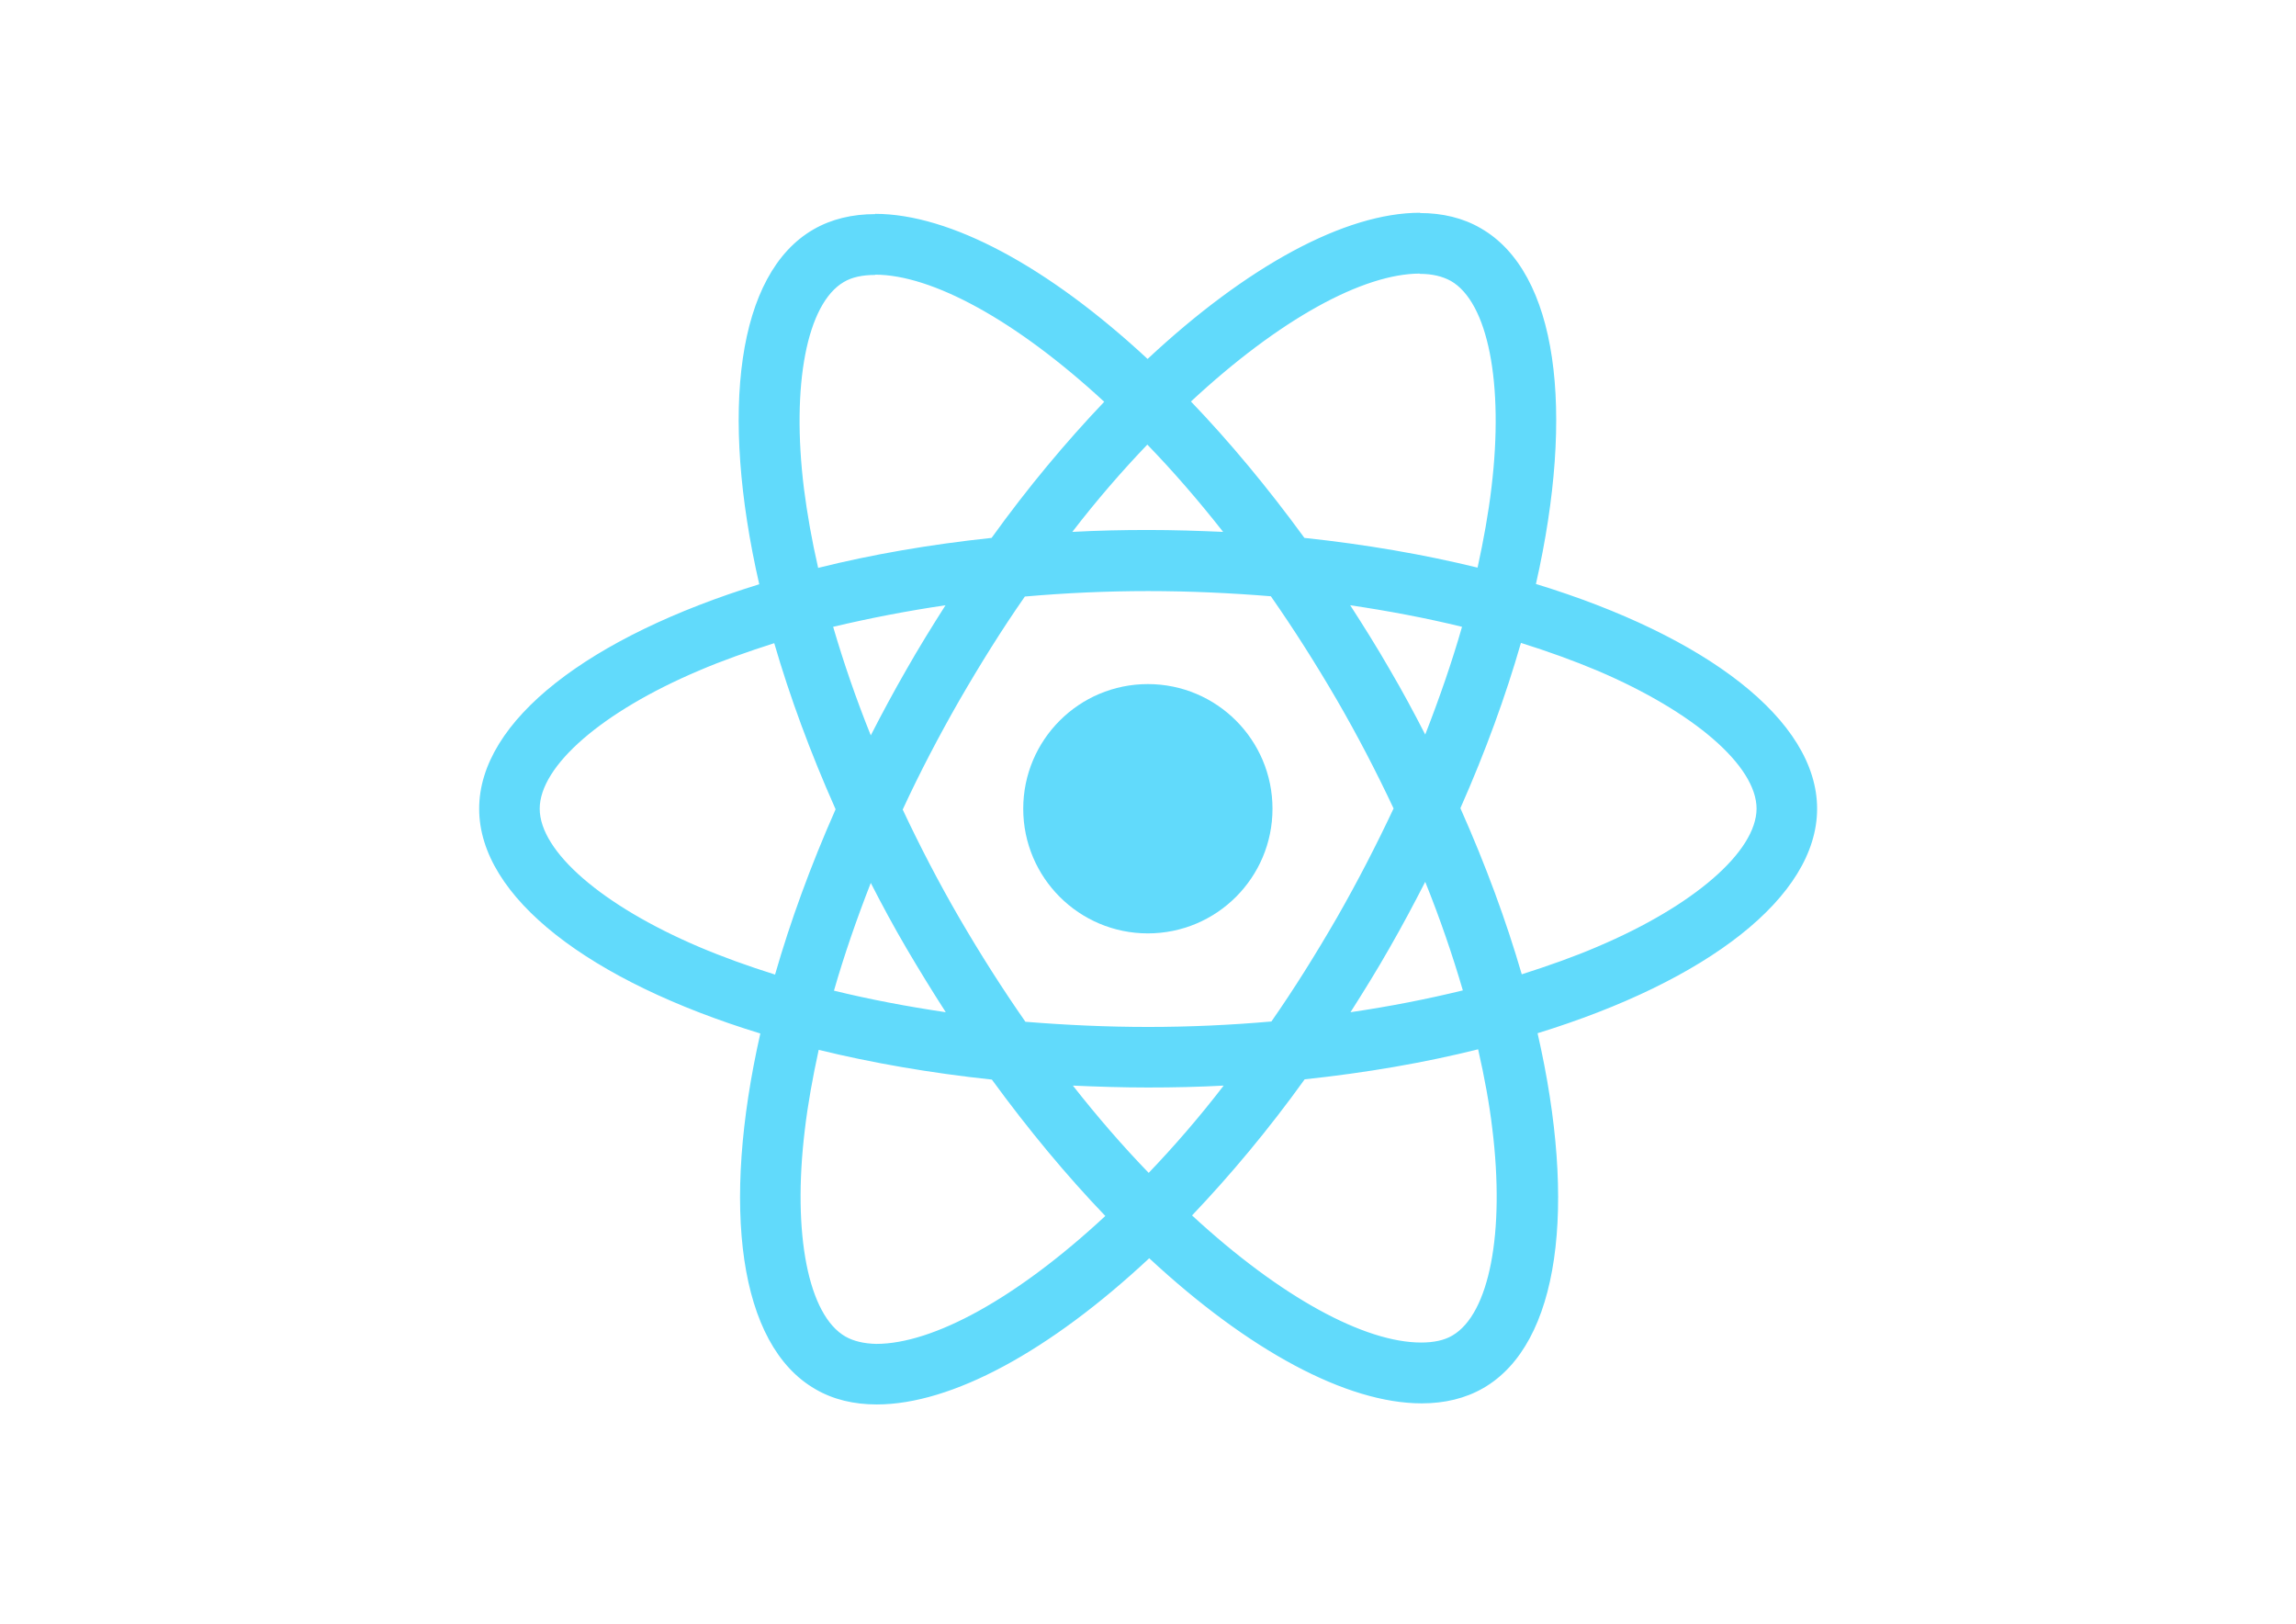
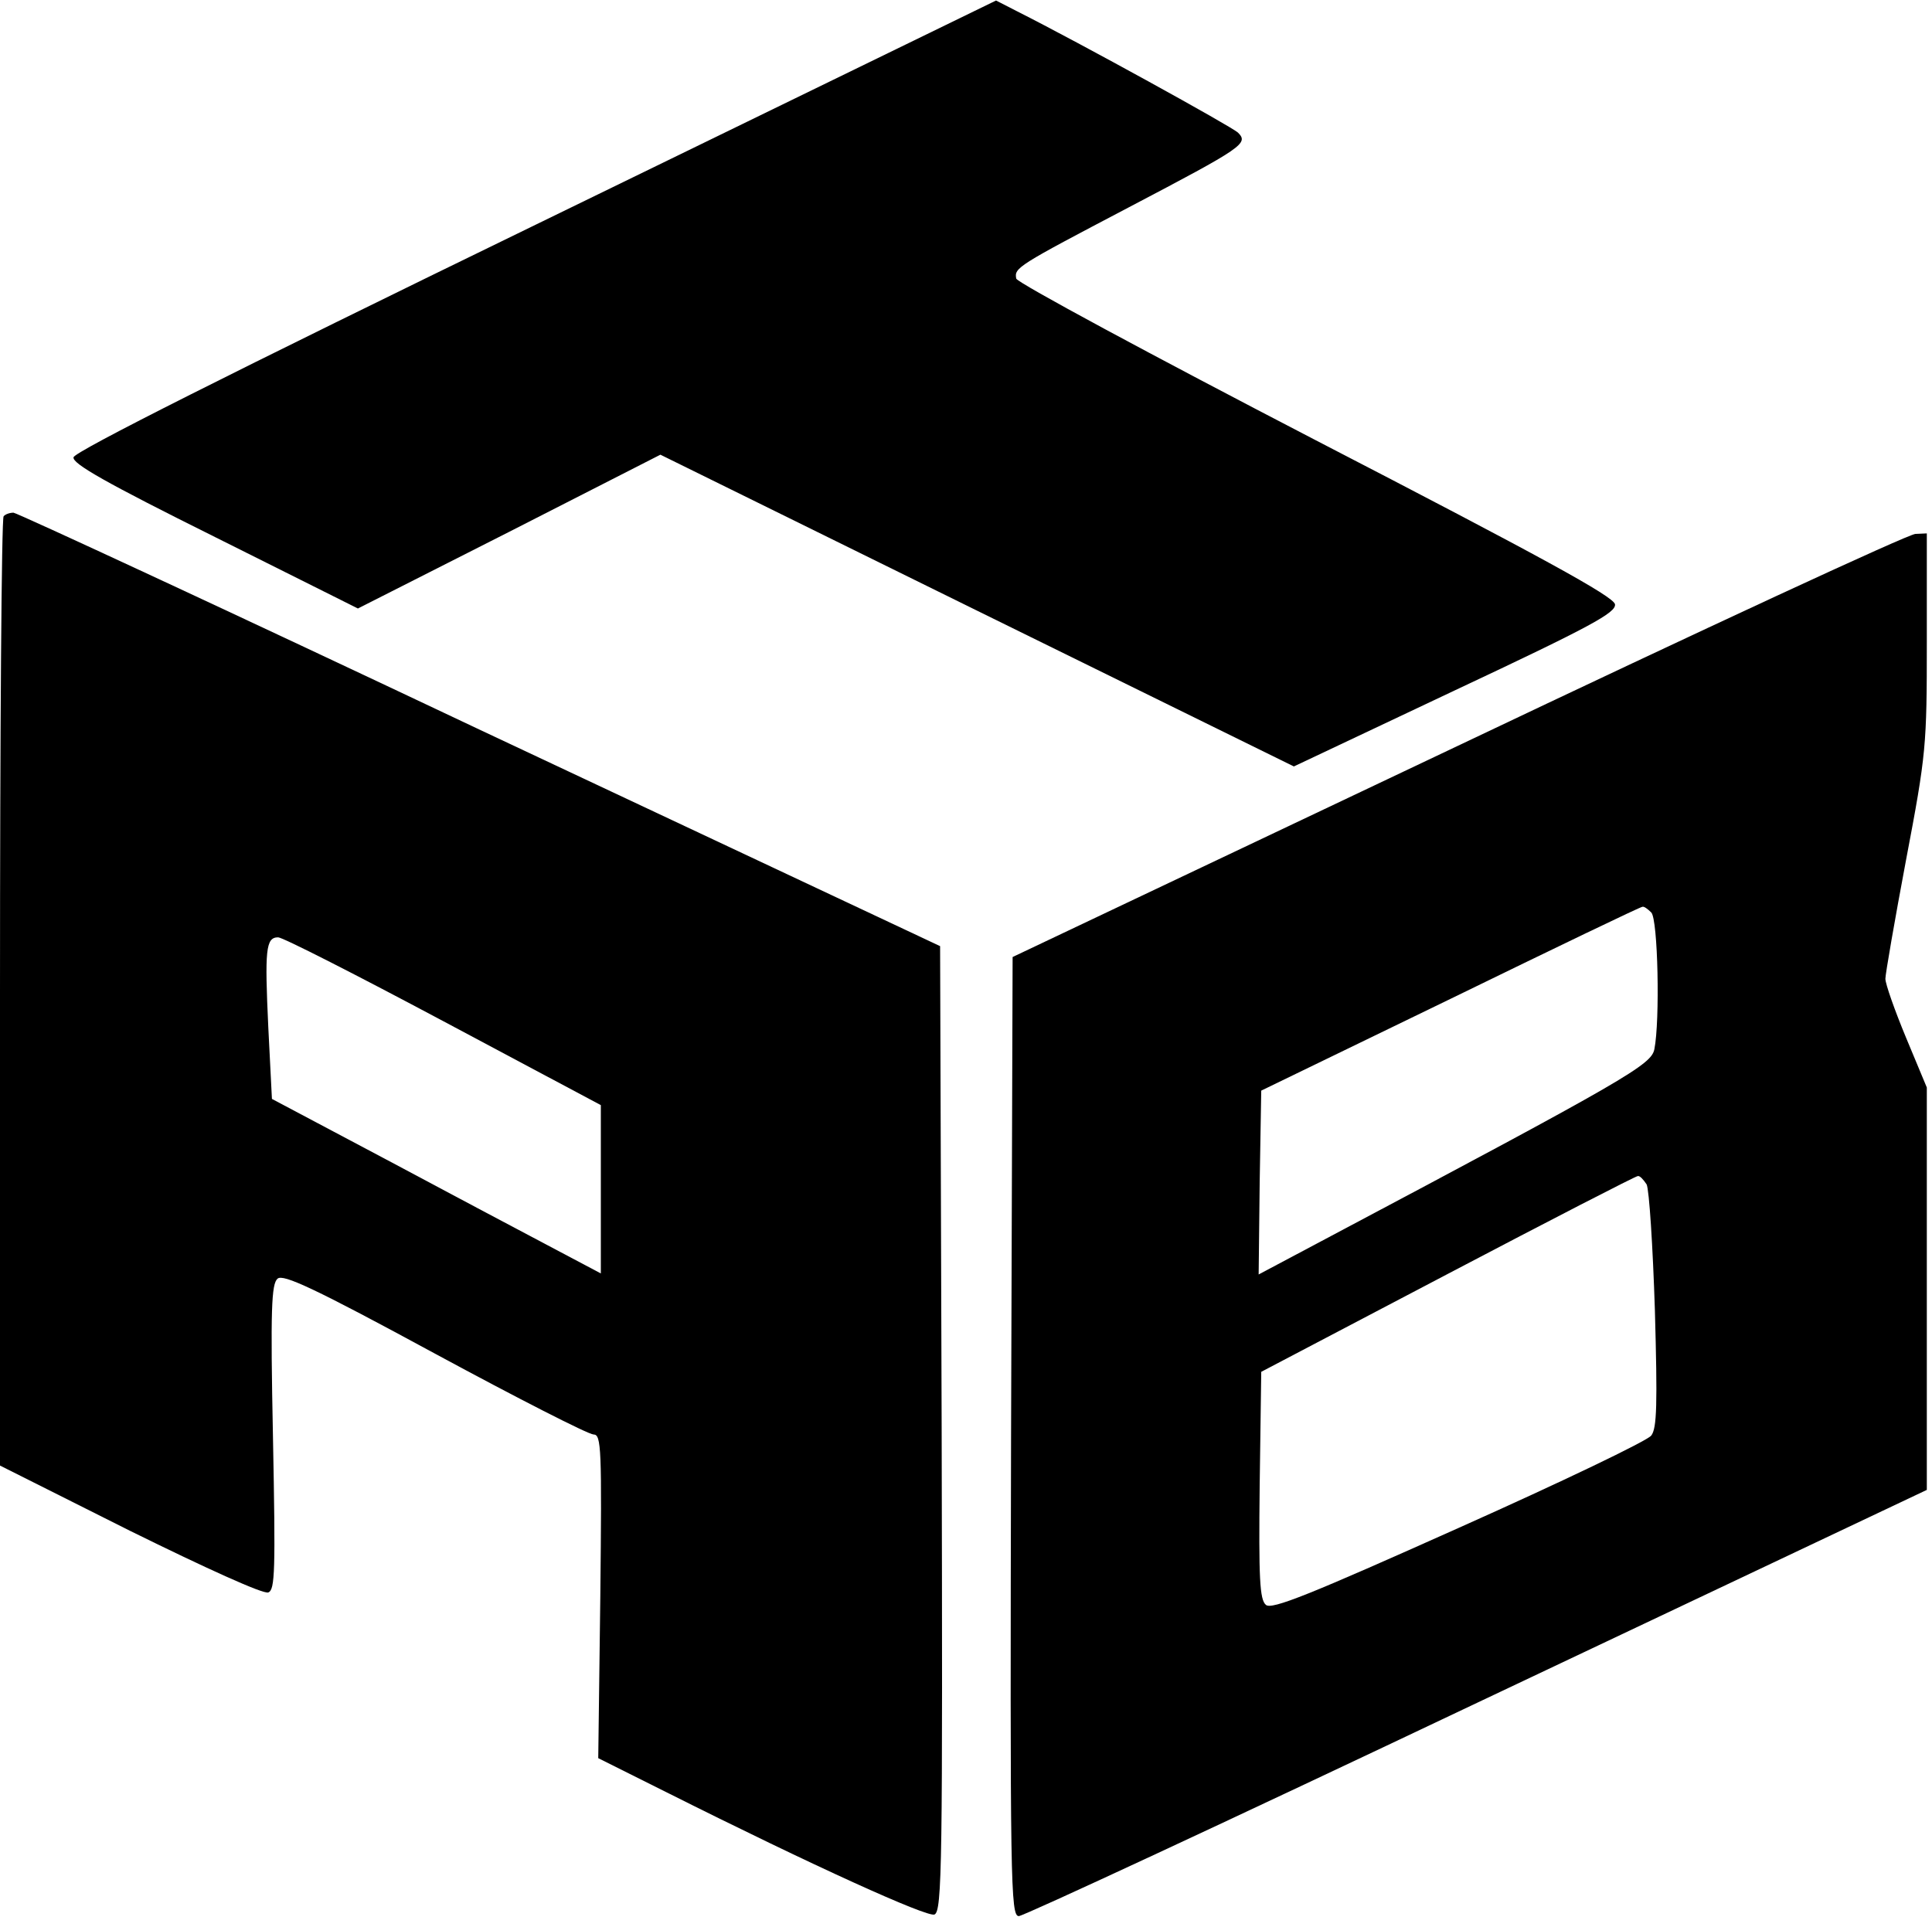
- <svg xmlns="http://www.w3.org/2000/svg" viewBox="0 0 841.9 595.3">
-   <g fill="#61DAFB">
-     <path d="M666.3 296.5c0-32.5-40.7-63.3-103.1-82.4 14.4-63.6 8-114.2-20.2-130.4-6.5-3.8-14.1-5.6-22.4-5.6v22.3c4.6 0 8.3.9 11.4 2.6 13.6 7.8 19.5 37.5 14.9 75.7-1.1 9.4-2.9 19.3-5.1 29.4-19.6-4.8-41-8.5-63.5-10.9-13.5-18.5-27.5-35.3-41.6-50 32.6-30.3 63.2-46.9 84-46.9V78c-27.5 0-63.5 19.6-99.9 53.6-36.4-33.8-72.4-53.2-99.9-53.2v22.3c20.7 0 51.4 16.5 84 46.6-14 14.7-28 31.4-41.3 49.9-22.6 2.4-44 6.1-63.6 11-2.3-10-4-19.7-5.2-29-4.7-38.2 1.1-67.9 14.6-75.8 3-1.8 6.9-2.6 11.5-2.6V78.5c-8.4 0-16 1.8-22.6 5.6-28.1 16.2-34.4 66.7-19.9 130.1-62.2 19.2-102.7 49.9-102.7 82.3 0 32.5 40.7 63.3 103.1 82.4-14.4 63.6-8 114.2 20.2 130.4 6.5 3.8 14.1 5.6 22.5 5.6 27.5 0 63.5-19.6 99.9-53.6 36.4 33.8 72.4 53.2 99.9 53.2 8.4 0 16-1.8 22.6-5.6 28.1-16.2 34.4-66.7 19.9-130.1 62-19.1 102.5-49.9 102.5-82.3zm-130.2-66.7c-3.7 12.9-8.3 26.2-13.5 39.5-4.1-8-8.4-16-13.1-24-4.6-8-9.5-15.8-14.4-23.4 14.2 2.1 27.9 4.7 41 7.9zm-45.8 106.5c-7.8 13.5-15.8 26.3-24.1 38.2-14.9 1.3-30 2-45.2 2-15.1 0-30.2-.7-45-1.9-8.3-11.9-16.4-24.6-24.2-38-7.6-13.1-14.5-26.4-20.8-39.8 6.2-13.4 13.2-26.8 20.7-39.9 7.8-13.5 15.8-26.3 24.1-38.2 14.9-1.3 30-2 45.2-2 15.1 0 30.2.7 45 1.9 8.3 11.9 16.4 24.6 24.2 38 7.6 13.1 14.5 26.4 20.8 39.8-6.3 13.4-13.2 26.8-20.7 39.9zm32.3-13c5.4 13.4 10 26.8 13.8 39.8-13.1 3.2-26.9 5.9-41.2 8 4.9-7.7 9.8-15.6 14.4-23.7 4.6-8 8.9-16.1 13-24.1zM421.2 430c-9.3-9.6-18.6-20.3-27.8-32 9 .4 18.2.7 27.5.7 9.4 0 18.7-.2 27.8-.7-9 11.7-18.3 22.4-27.5 32zm-74.4-58.9c-14.2-2.1-27.9-4.7-41-7.9 3.7-12.9 8.3-26.2 13.5-39.5 4.1 8 8.4 16 13.1 24 4.7 8 9.5 15.8 14.4 23.4zM420.7 163c9.3 9.6 18.6 20.3 27.8 32-9-.4-18.2-.7-27.5-.7-9.4 0-18.7.2-27.8.7 9-11.7 18.3-22.4 27.5-32zm-74 58.9c-4.9 7.7-9.8 15.6-14.4 23.7-4.6 8-8.9 16-13 24-5.4-13.4-10-26.8-13.8-39.8 13.1-3.1 26.9-5.8 41.2-7.9zm-90.5 125.2c-35.4-15.1-58.3-34.9-58.3-50.6 0-15.7 22.9-35.6 58.3-50.6 8.6-3.7 18-7 27.7-10.1 5.7 19.6 13.2 40 22.5 60.9-9.2 20.8-16.6 41.1-22.2 60.6-9.9-3.1-19.3-6.5-28-10.2zM310 490c-13.6-7.8-19.5-37.5-14.9-75.7 1.1-9.4 2.9-19.3 5.1-29.4 19.6 4.8 41 8.5 63.5 10.9 13.5 18.5 27.5 35.3 41.6 50-32.6 30.3-63.2 46.9-84 46.9-4.5-.1-8.3-1-11.3-2.7zm237.2-76.2c4.7 38.2-1.1 67.9-14.6 75.8-3 1.8-6.9 2.6-11.5 2.6-20.7 0-51.4-16.5-84-46.6 14-14.7 28-31.4 41.3-49.9 22.6-2.4 44-6.1 63.6-11 2.3 10.1 4.1 19.8 5.2 29.1zm38.5-66.7c-8.6 3.7-18 7-27.7 10.1-5.7-19.6-13.2-40-22.5-60.9 9.2-20.8 16.6-41.1 22.2-60.6 9.9 3.1 19.3 6.5 28.1 10.2 35.4 15.1 58.3 34.9 58.3 50.6-.1 15.7-23 35.6-58.4 50.6zM320.8 78.4z" />
-     <circle cx="420.9" cy="296.5" r="45.7" />
-     <path d="M520.5 78.1z" />
+ <svg xmlns="http://www.w3.org/2000/svg" version="1.0" width="373pt" height="372pt" viewBox="0 0 373 372" preserveAspectRatio="xMidYMid meet">
+   <g transform="translate(0,372) scale(0.1,-0.1)" fill="#000000" stroke="none">
+     <path d="M1034 3286 c-588 -286 -890 -438 -892 -449 -3 -12 62 -49 273 -154 l276 -138 292 148 292 149 611 -301 612 -301 311 147 c264 124 311 150 309 166 -2 15 -143 92 -578 317 -318 165 -576 304 -578 312 -4 21 1 24 218 138 221 116 231 123 210 144 -13 12 -305 173 -426 234 l-41 21 -889 -433z" />
+     <path d="M7 2723 c-4 -3 -7 -417 -7 -920 l0 -913 251 -126 c146 -72 258 -123 267 -119 13 5 14 41 9 300 -5 248 -3 296 9 306 11 9 70 -18 304 -145 159 -86 296 -156 306 -156 15 0 16 -27 13 -312 l-4 -313 130 -65 c289 -145 504 -242 519 -237 15 6 16 96 14 938 l-3 932 -889 418 c-488 231 -894 419 -900 419 -7 0 -16 -3 -19 -7z m849 -975 l304 -162 0 -163 0 -162 -102 54 c-57 30 -200 106 -318 169 l-215 114 -7 138 c-7 150 -5 174 19 174 9 0 152 -73 319 -162z" />
+     <path d="M2815 2280 l-860 -408 -3 -926 c-2 -863 -1 -926 15 -926 9 0 407 185 885 412 l868 411 0 389 0 388 -40 96 c-22 53 -40 104 -40 114 0 9 18 113 40 230 39 205 40 220 40 421 l0 209 -22 -1 c-13 0 -410 -184 -883 -409z m373 -322 c13 -13 17 -209 6 -264 -6 -30 -50 -56 -636 -367 l-128 -68 2 178 3 177 365 177 c201 98 367 178 371 178 3 1 10 -4 17 -11z m-9 -525 c5 -10 12 -119 16 -243 5 -181 4 -228 -7 -242 -7 -10 -174 -90 -371 -178 -288 -129 -362 -159 -373 -149 -12 10 -14 51 -12 231 l3 219 360 189 c198 104 363 189 367 189 4 1 11 -7 17 -16z" />
  </g>
</svg>
